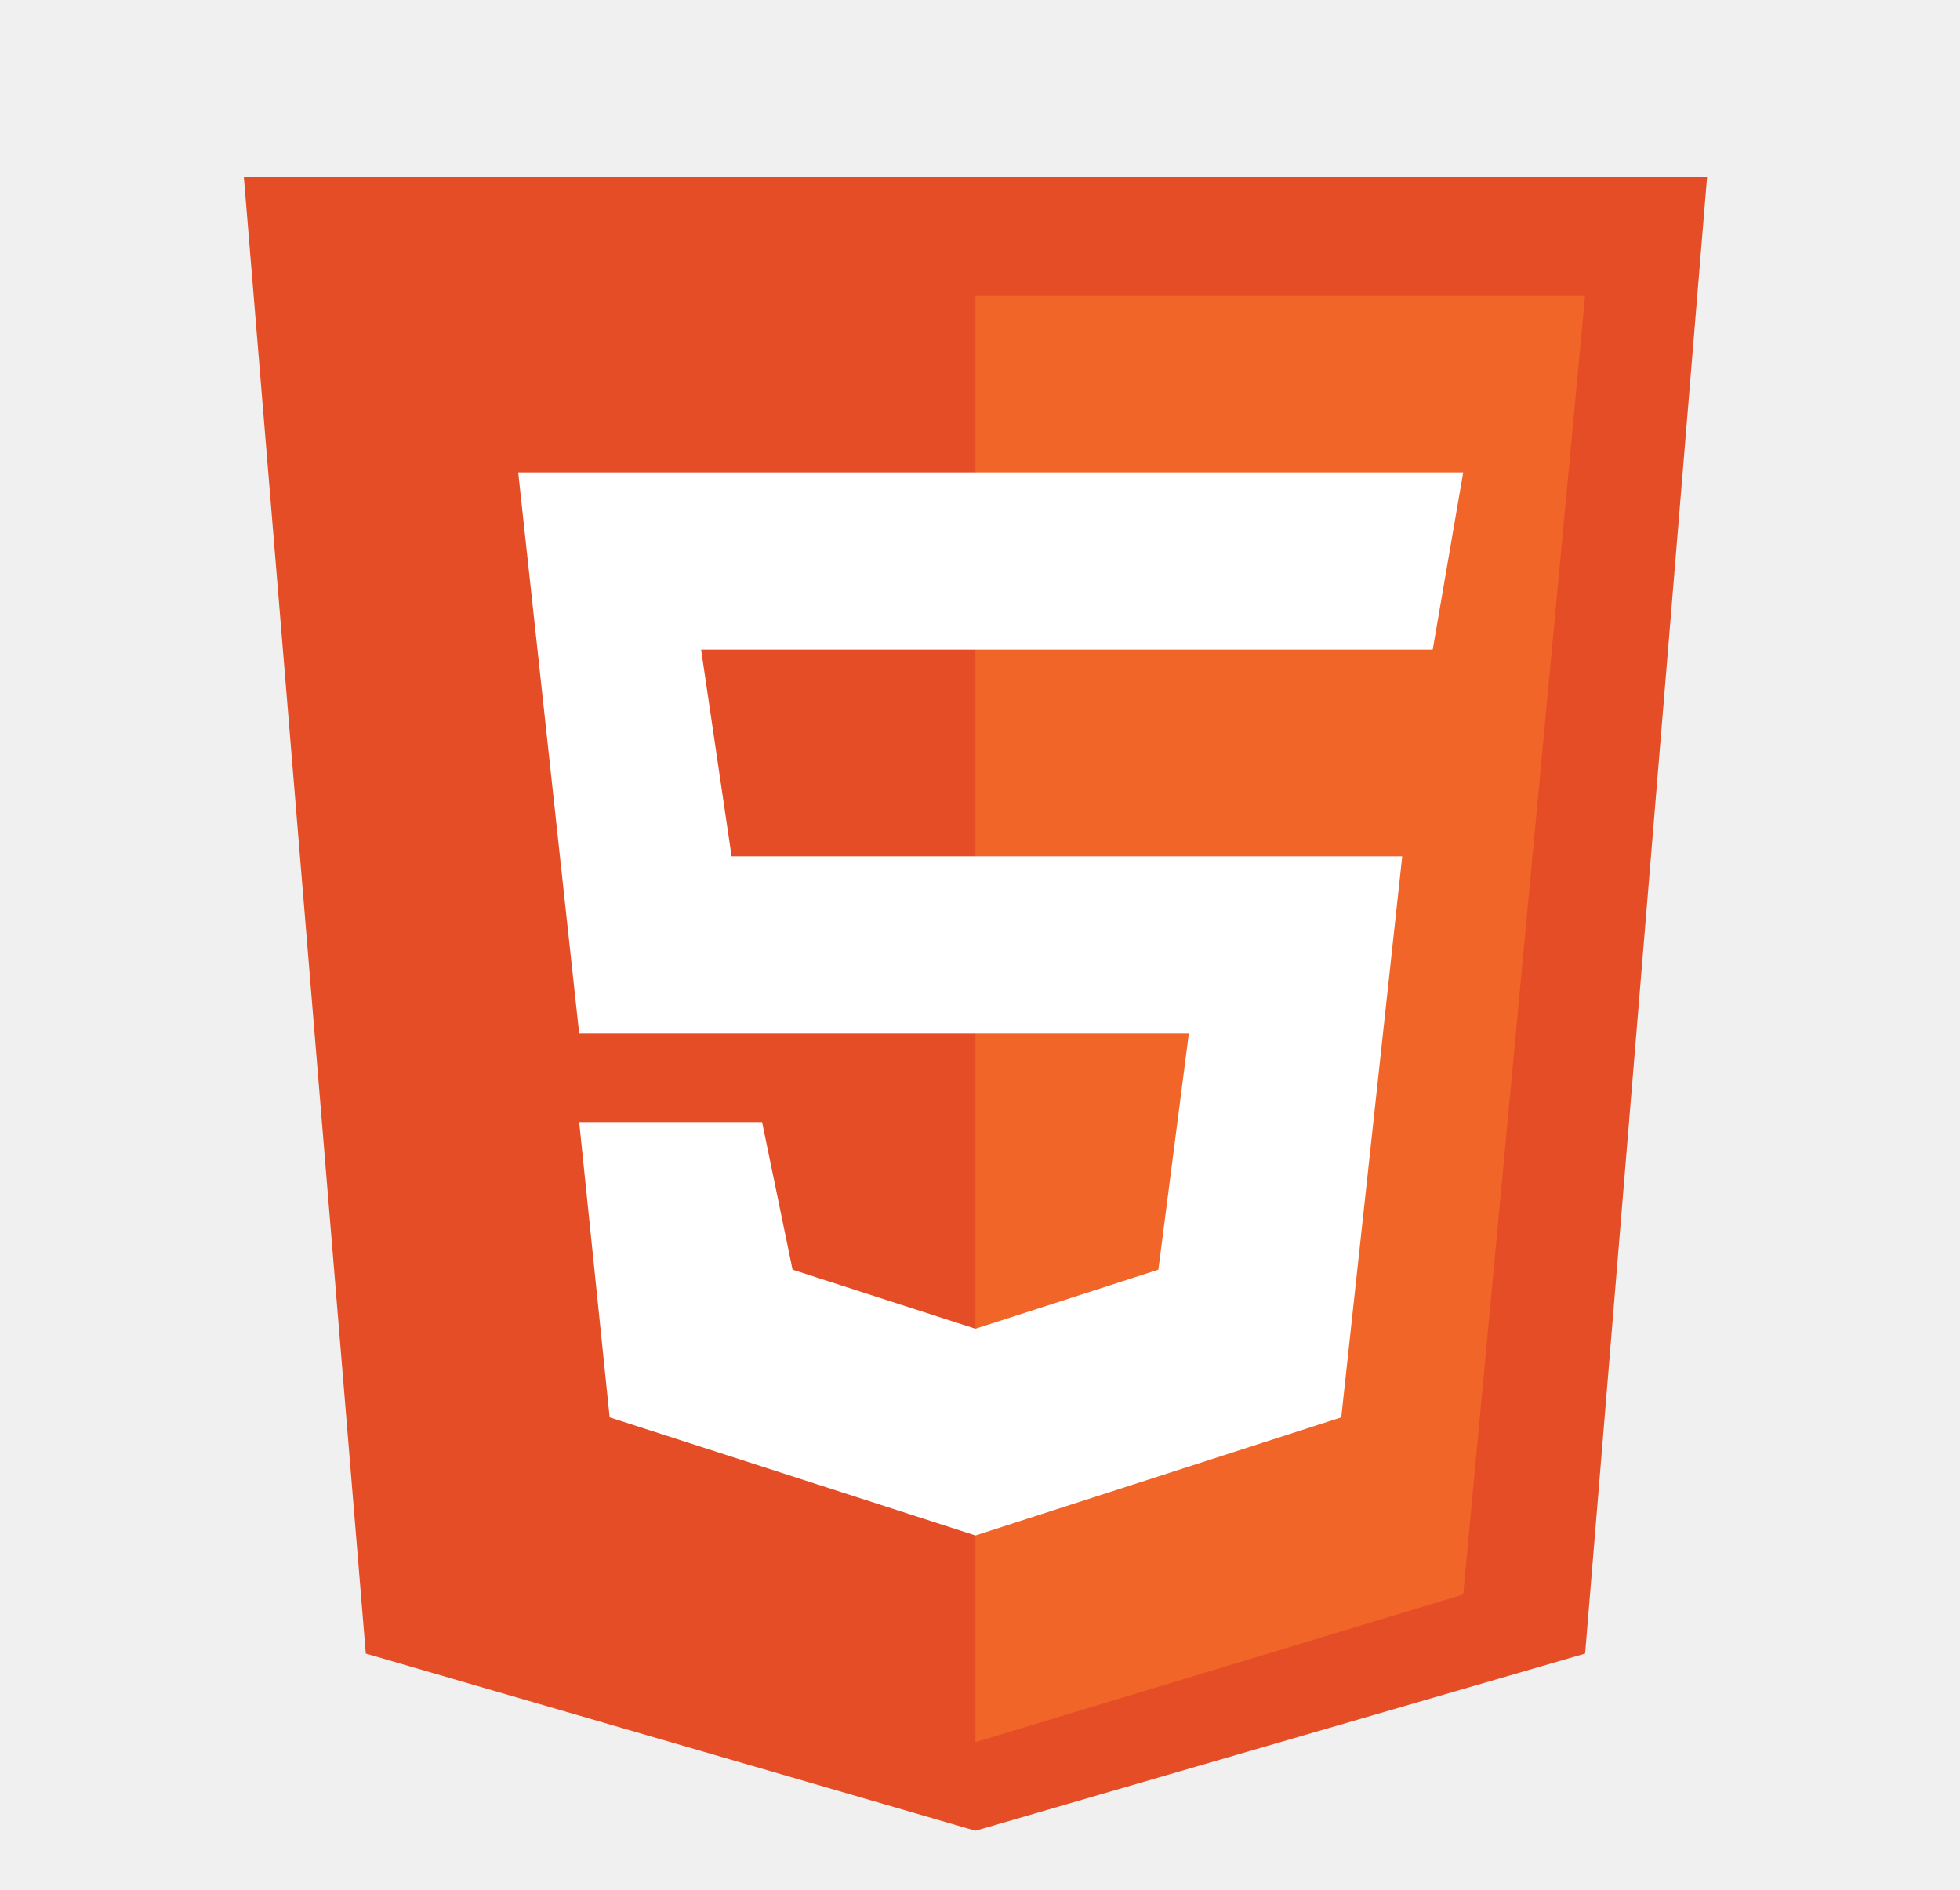
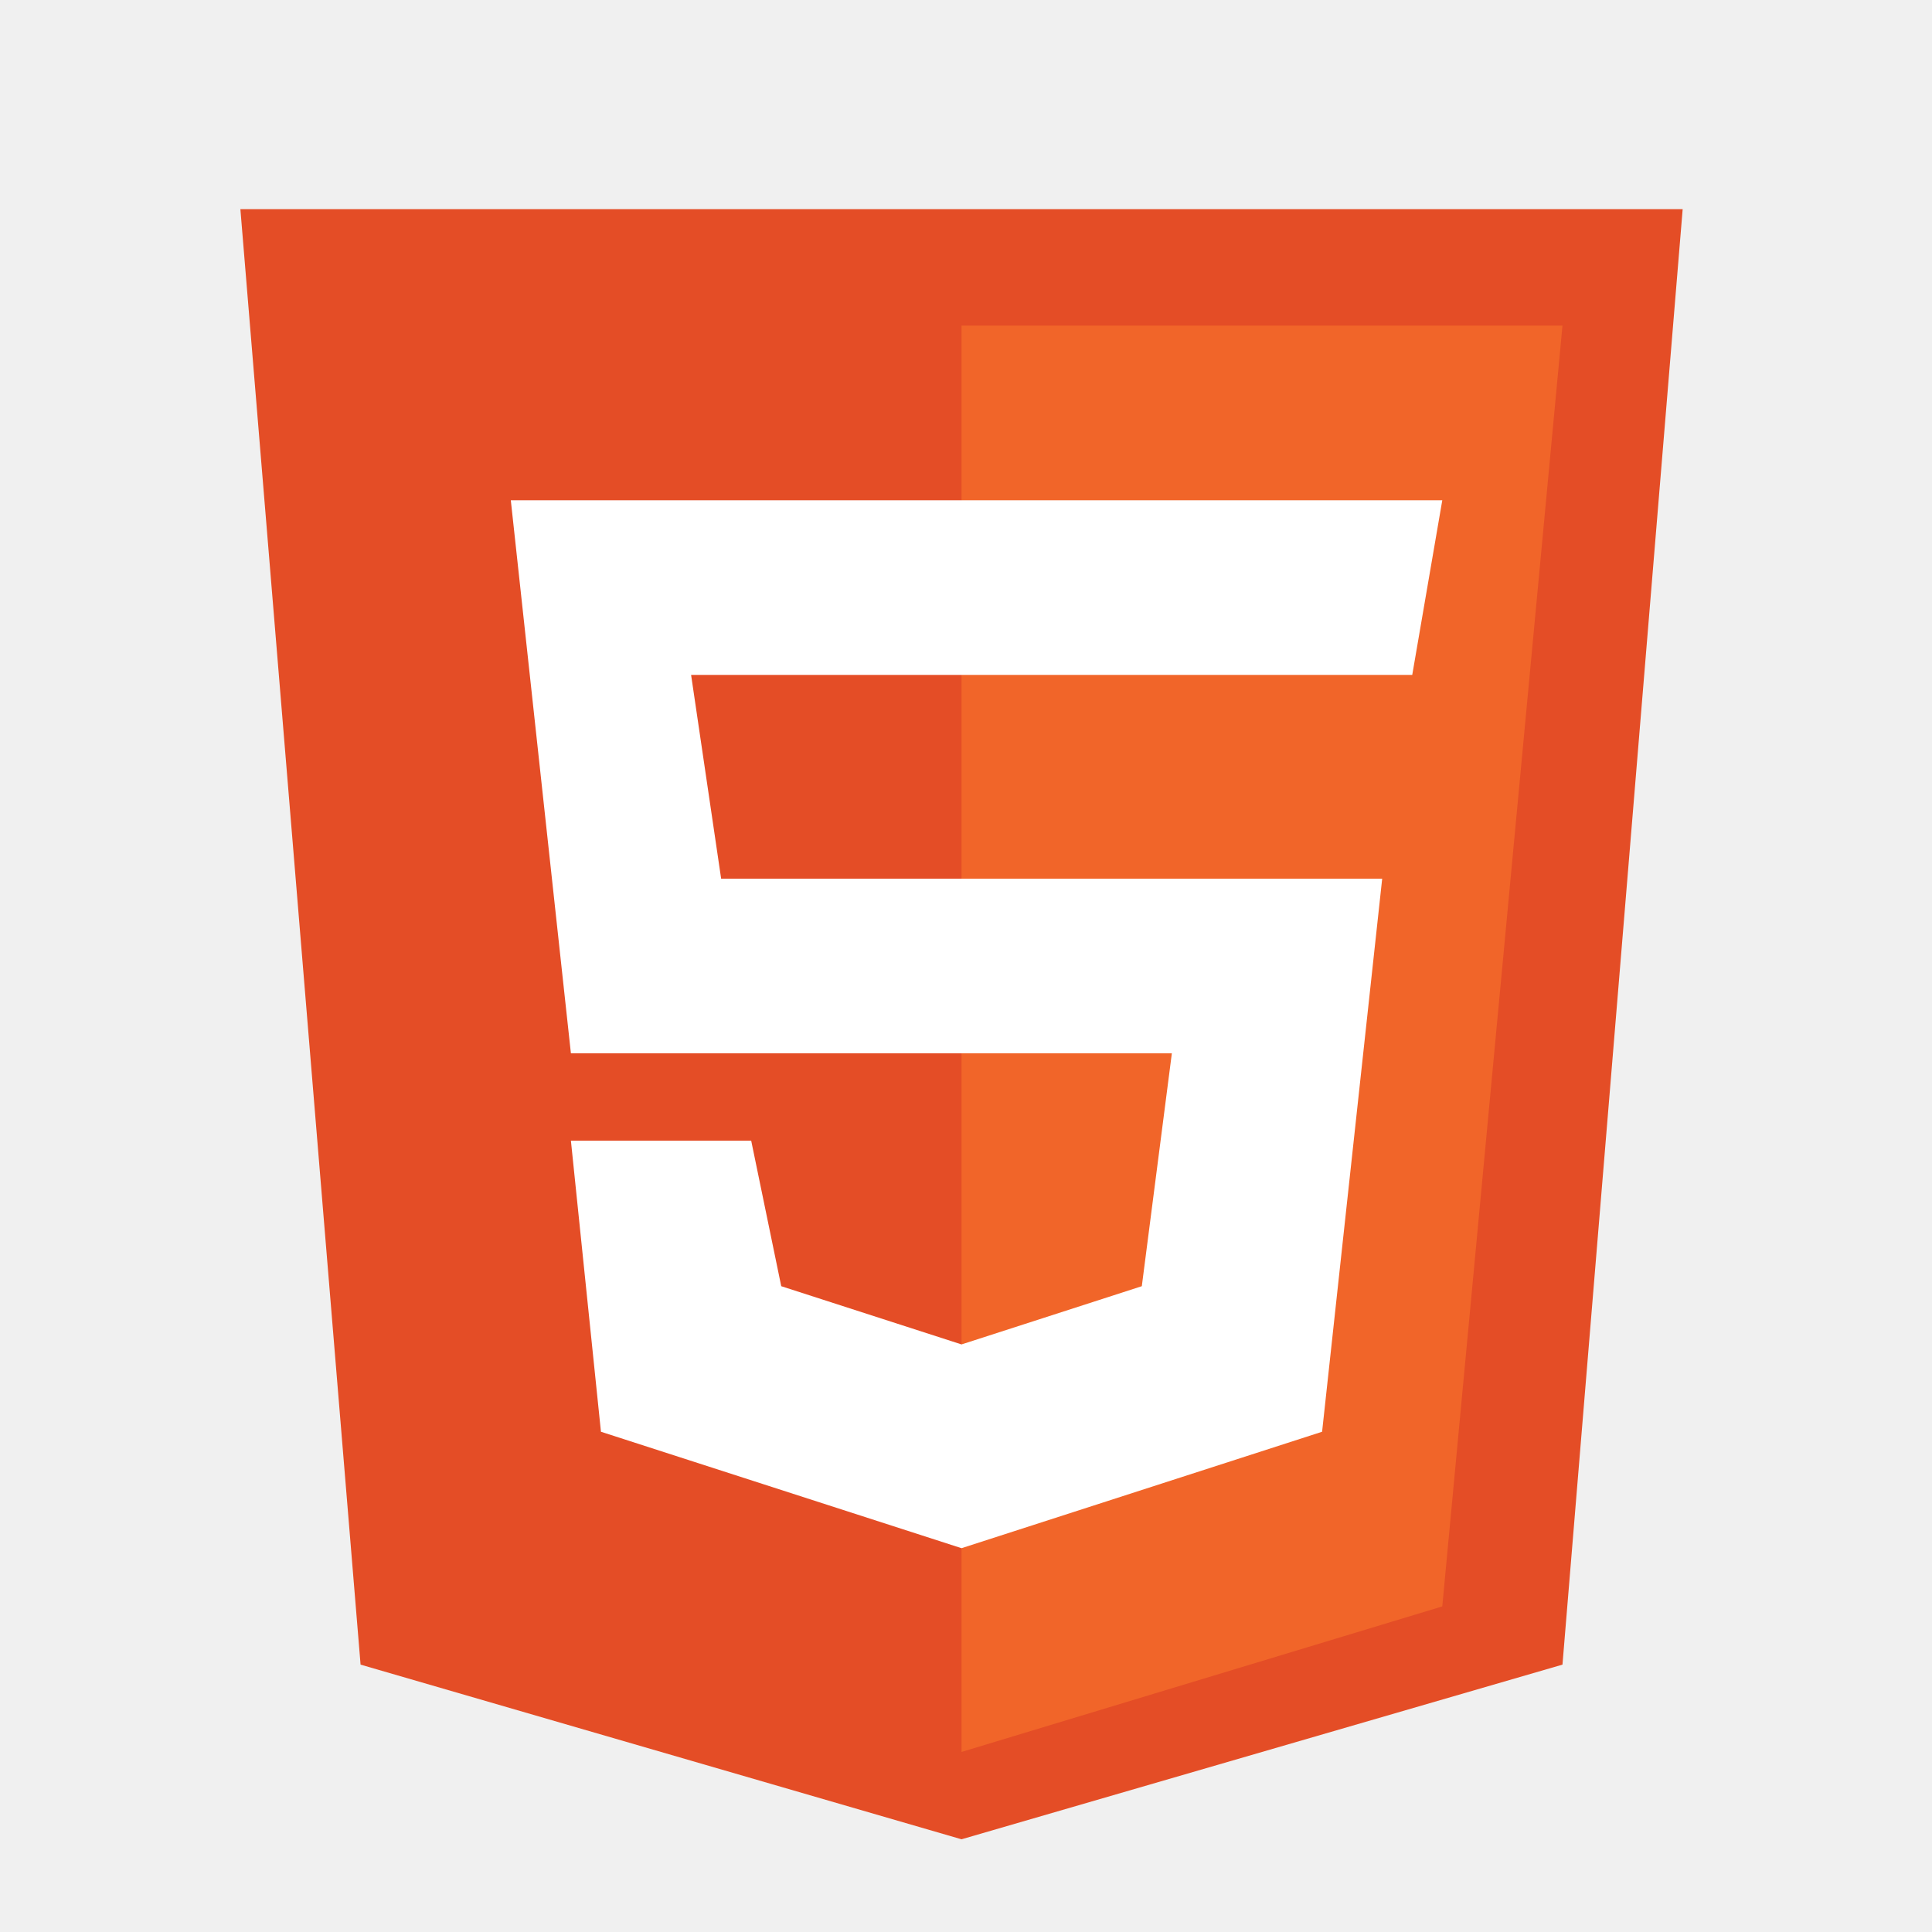
- <svg xmlns="http://www.w3.org/2000/svg" width="196" height="189" viewBox="0 0 196 189" fill="none">
+ <svg xmlns="http://www.w3.org/2000/svg" width="150" height="150" viewBox="0 0 196 189" fill="none">
  <path d="M36.58 165.375L24.387 17.719H170.706L158.512 165.375L97.546 183.094L36.58 165.375Z" fill="#E44D26" />
  <path d="M158.512 29.531H97.546V174.234L146.319 159.469L158.512 29.531Z" fill="#F16529" />
  <path d="M57.918 103.359L51.821 47.25H146.319L143.271 64.969H70.111L73.159 85.641H140.222L134.126 141.75L97.546 153.562L60.966 141.75L57.918 112.219H76.208L79.256 126.984L97.546 132.891L115.836 126.984L118.884 103.359H57.918Z" fill="white" />
</svg>
